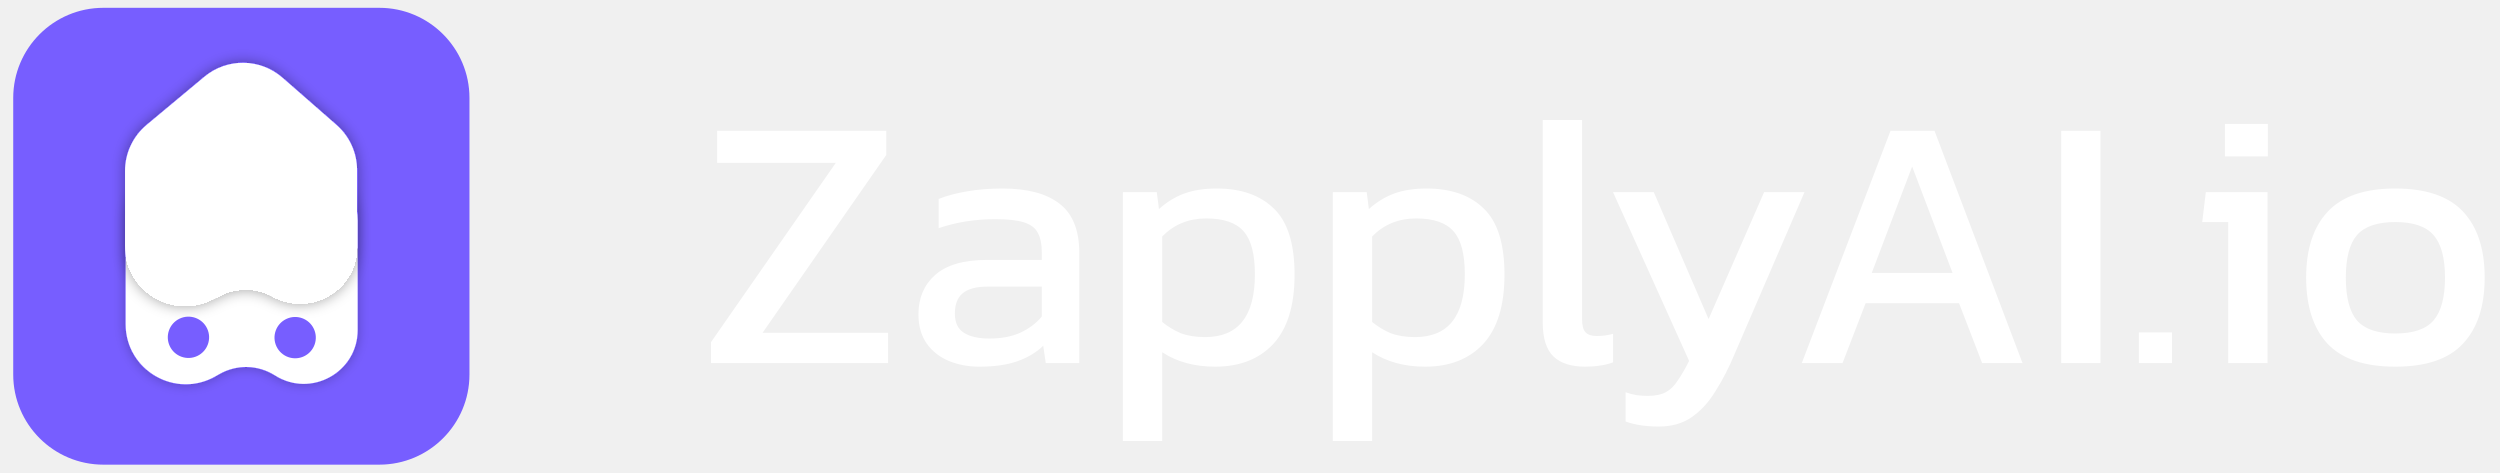
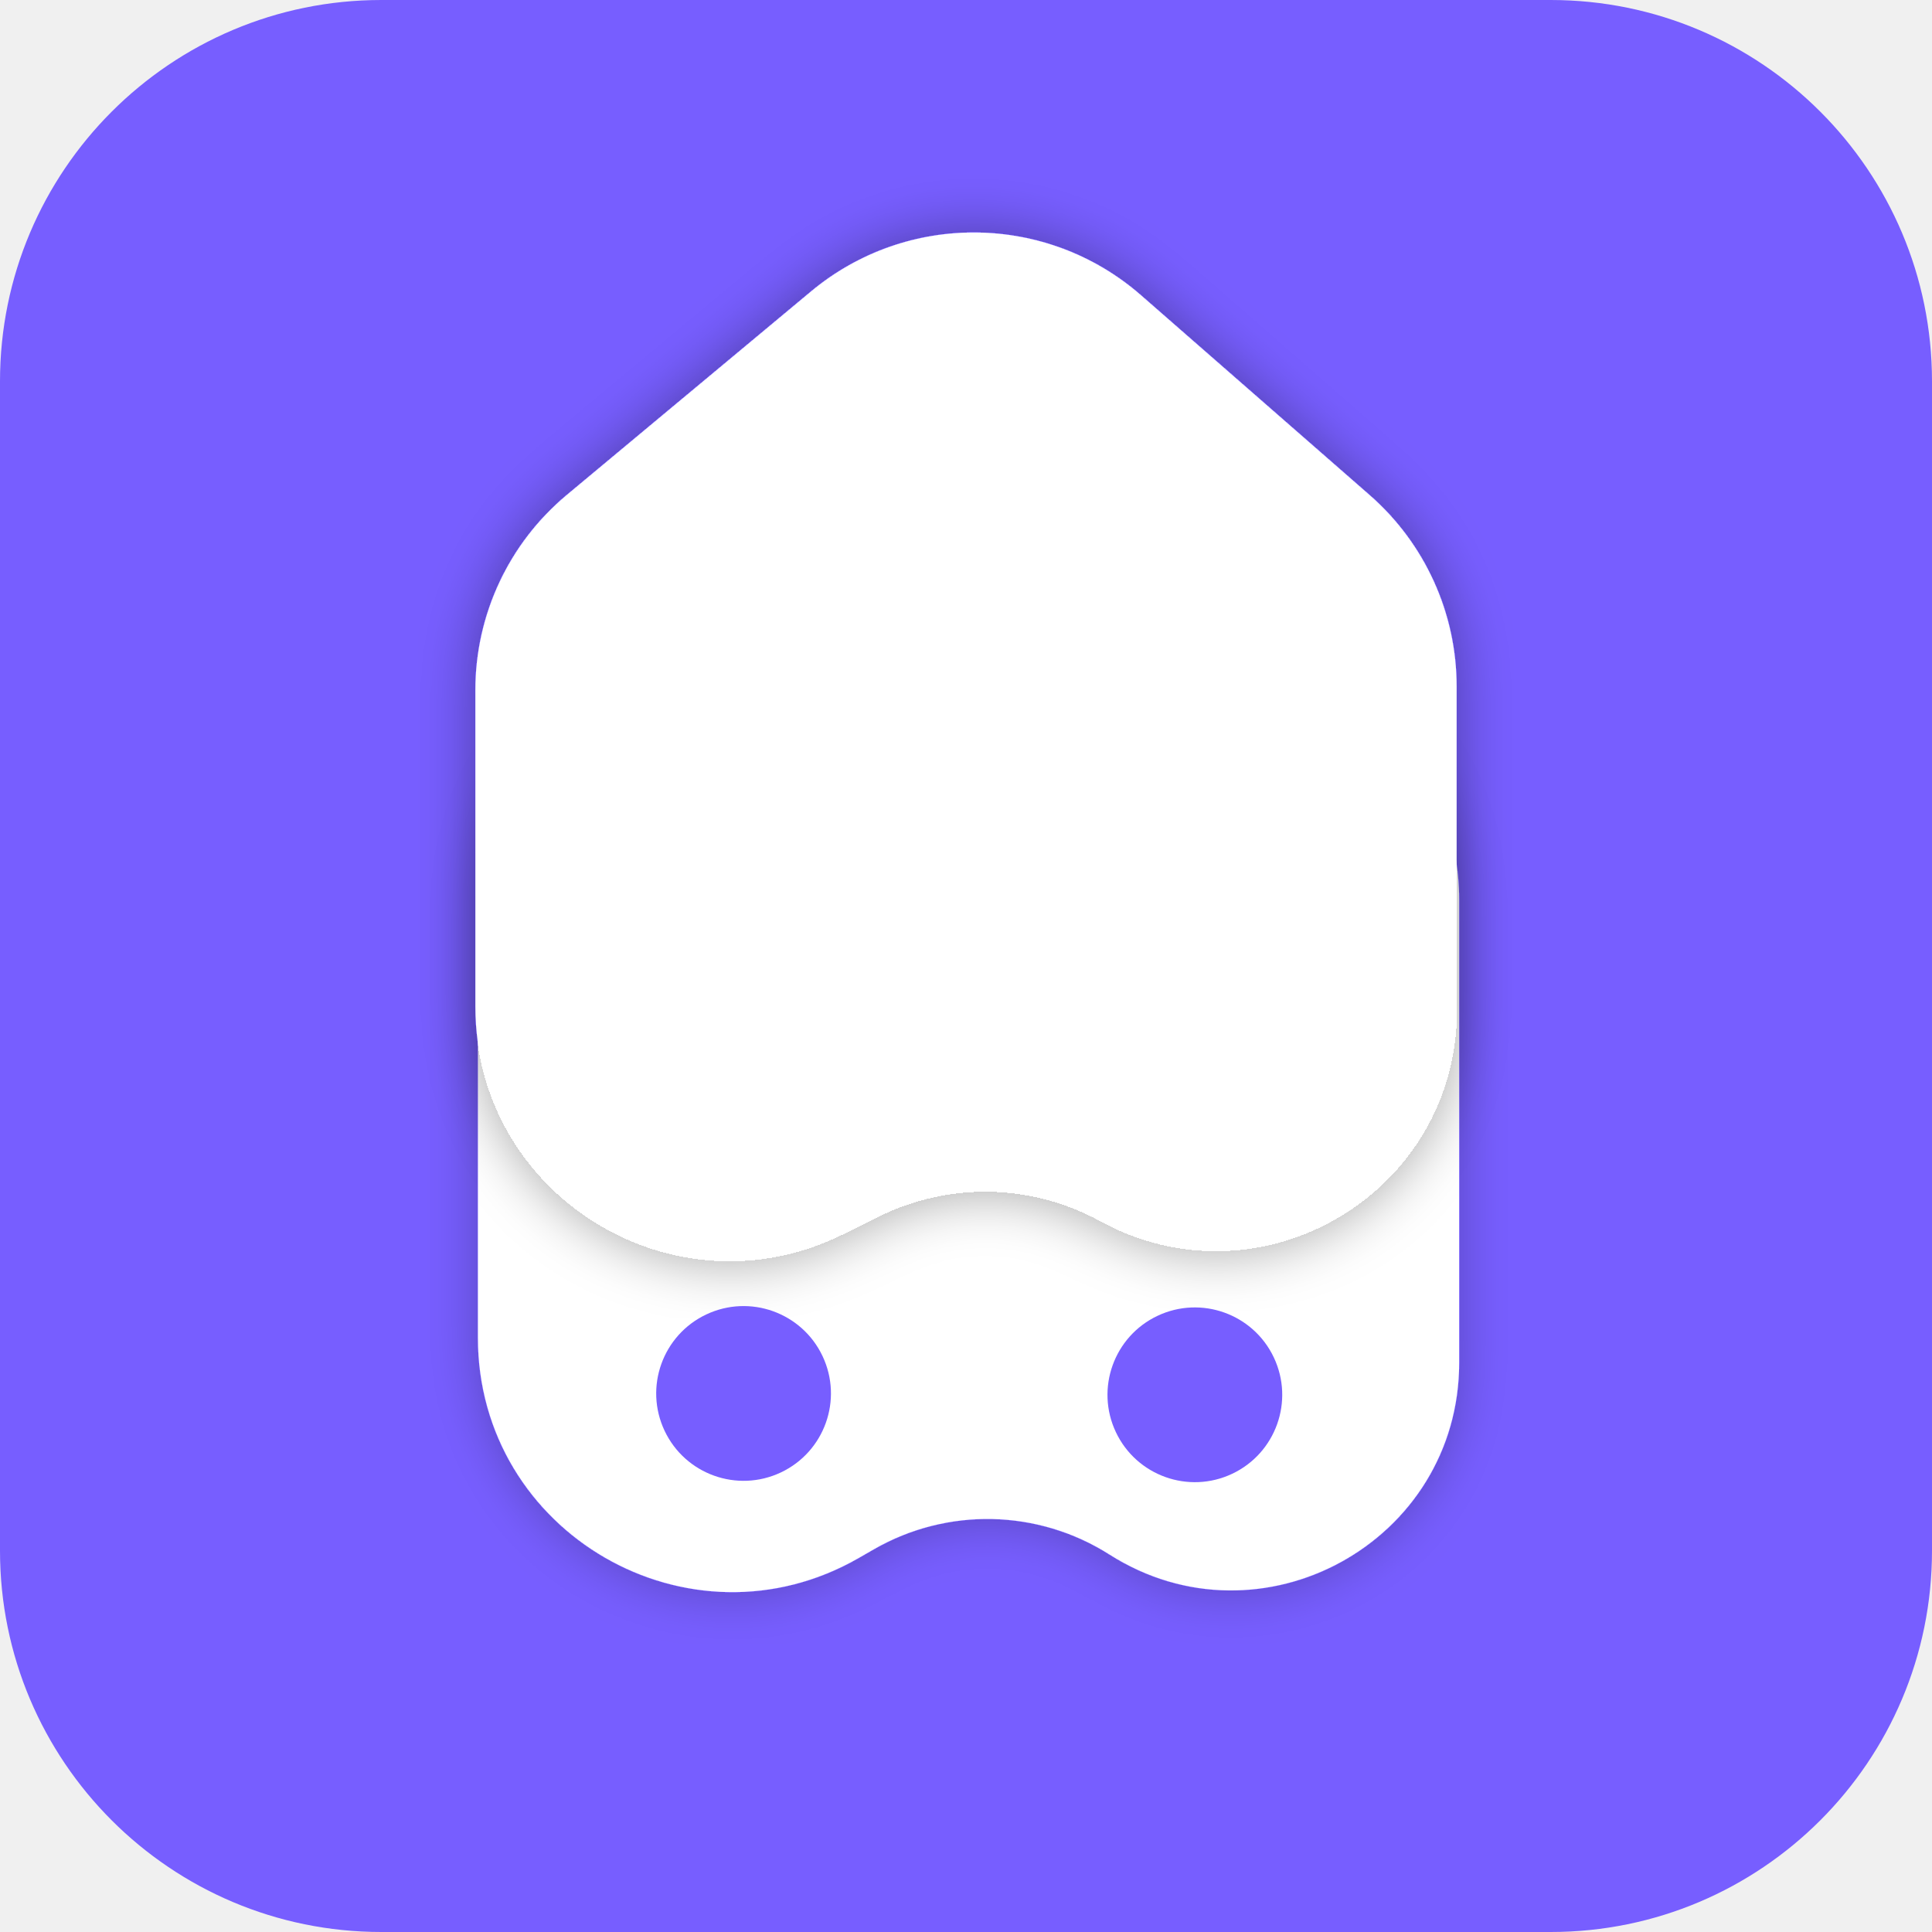
- <svg xmlns="http://www.w3.org/2000/svg" width="4159" height="786" viewBox="0 0 4159 786" fill="none">
-   <g clip-path="url(#clip0_1295_4238)">
-     <rect x="22" y="13" width="759" height="760" rx="150" fill="#775EFF" />
-     <g filter="url(#filter0_d_1295_4238)">
-       <path d="M358.841 625.854C292.175 664.182 209 616.059 209 539.16L209 368.555C209 341.459 219.996 315.522 239.472 296.682L335.399 203.885C374.833 165.738 437.639 166.487 476.152 205.565L566.224 296.961C584.663 315.671 595 340.885 595 367.154L595 548.975C595 619.603 517.036 662.414 457.44 624.511V624.511C429.342 606.641 393.648 605.843 364.781 622.439L358.841 625.854Z" fill="white" />
-     </g>
-     <g filter="url(#filter1_d_1295_4238)">
-       <path d="M352.377 498.504C285.91 531.419 208 483.06 208 408.89L208 284.496C208 254.816 221.184 226.67 243.986 207.67L340.044 127.631C377.811 96.161 432.851 96.81 469.866 129.162L559.808 207.771C581.535 226.761 594 254.21 594 283.066V410.339C594 482.209 517.006 527.821 453.974 493.29V493.29C426.879 478.447 394.243 477.772 366.557 491.482L352.377 498.504Z" fill="white" />
-     </g>
-     <rect x="267.747" y="544.768" width="68.73" height="68.73" rx="34.365" transform="rotate(-25.3043 267.747 544.768)" fill="#775EFF" />
-     <rect x="445.269" y="545.301" width="68.73" height="68.73" rx="34.365" transform="rotate(-25.3043 445.269 545.301)" fill="#775EFF" />
-     <path d="M1182.8 604V569.2L1390.4 271H1193V217.6H1474.4V257.8L1268.6 553.6H1477.4V604H1182.8ZM1628.72 610C1610.72 610 1593.92 606.8 1578.32 600.4C1563.12 594 1550.92 584.4 1541.72 571.6C1532.52 558.4 1527.92 542.2 1527.92 523C1527.92 495.8 1537.12 474 1555.52 457.6C1574.32 440.8 1603.12 432.4 1641.92 432.4H1733.12V419.8C1733.12 406.2 1730.92 395.4 1726.52 387.4C1722.52 379.4 1714.92 373.6 1703.72 370C1692.92 366.4 1676.92 364.6 1655.72 364.6C1622.12 364.6 1590.72 369.6 1561.52 379.6V331C1574.32 325.8 1589.92 321.6 1608.32 318.4C1626.72 315.2 1646.52 313.6 1667.72 313.6C1709.32 313.6 1740.92 322 1762.52 338.8C1784.52 355.6 1795.52 383 1795.52 421V604H1739.72L1735.52 575.2C1723.92 586.4 1709.52 595 1692.32 601C1675.52 607 1654.32 610 1628.72 610ZM1646.12 563.2C1665.72 563.2 1682.72 560 1697.12 553.6C1711.92 546.8 1723.92 537.8 1733.12 526.6V476.8H1643.12C1623.92 476.8 1609.92 480.6 1601.12 488.2C1592.72 495.4 1588.52 506.6 1588.52 521.8C1588.52 536.6 1593.52 547.2 1603.52 553.6C1613.52 560 1627.72 563.2 1646.12 563.2ZM1868.04 733.6V319.6H1924.44L1928.04 347.8C1940.84 336.2 1954.84 327.6 1970.04 322C1985.24 316.4 2003.24 313.6 2024.04 313.6C2064.84 313.6 2096.64 324.8 2119.44 347.2C2142.24 369.2 2153.64 405.8 2153.64 457C2153.64 508.2 2141.84 546.6 2118.24 572.2C2094.64 597.4 2062.44 610 2021.64 610C1987.24 610 1957.84 602 1933.44 586V733.6H1868.04ZM2004.84 560.8C2060.04 560.8 2087.64 526 2087.64 456.4C2087.64 422.8 2081.44 399 2069.04 385C2056.64 370.6 2035.84 363.4 2006.64 363.4C1977.44 363.4 1953.04 373.4 1933.44 393.4V535.6C1942.64 543.2 1952.84 549.4 1964.04 554.2C1975.64 558.6 1989.24 560.8 2004.84 560.8ZM2217.26 733.6V319.6H2273.66L2277.26 347.8C2290.06 336.2 2304.06 327.6 2319.26 322C2334.46 316.4 2352.46 313.6 2373.26 313.6C2414.06 313.6 2445.86 324.8 2468.66 347.2C2491.46 369.2 2502.86 405.8 2502.86 457C2502.86 508.2 2491.06 546.6 2467.46 572.2C2443.86 597.4 2411.66 610 2370.86 610C2336.46 610 2307.06 602 2282.66 586V733.6H2217.26ZM2354.06 560.8C2409.26 560.8 2436.86 526 2436.86 456.4C2436.86 422.8 2430.66 399 2418.26 385C2405.86 370.6 2385.06 363.4 2355.86 363.4C2326.66 363.4 2302.26 373.4 2282.66 393.4V535.6C2291.86 543.2 2302.06 549.4 2313.26 554.2C2324.86 558.6 2338.46 560.8 2354.06 560.8ZM2637.28 610C2614.08 610 2596.48 604.4 2584.48 593.2C2572.48 581.6 2566.48 562.6 2566.48 536.2V199.6H2631.88V530.2C2631.88 541.4 2633.88 549 2637.88 553C2641.88 557 2647.88 559 2655.88 559C2665.48 559 2674.68 557.8 2683.48 555.4V602.8C2675.88 605.6 2668.48 607.4 2661.28 608.2C2654.48 609.4 2646.48 610 2637.28 610ZM2759.59 709.6C2737.99 709.6 2719.59 706.8 2704.39 701.2V652.6C2711.19 655 2717.39 656.6 2722.99 657.4C2728.99 658.2 2734.99 658.6 2740.99 658.6C2753.39 658.6 2763.39 656.6 2770.99 652.6C2778.59 648.6 2785.19 642.2 2790.79 633.4C2796.79 625 2803.19 614 2809.99 600.4L2683.39 319.6H2751.19L2842.39 530.8L2934.79 319.6H3001.99L2886.19 587.8C2876.19 611.8 2865.39 632.8 2853.79 650.8C2842.59 669.2 2829.39 683.6 2814.19 694C2799.39 704.4 2781.19 709.6 2759.59 709.6ZM2997.46 604L3145.06 217.6H3218.26L3364.66 604H3297.46L3259.06 504.4H3103.66L3065.26 604H2997.46ZM3113.86 454H3248.26L3181.06 277L3113.86 454ZM3428.98 604V217.6H3494.38V604H3428.98ZM3558.19 604V553H3613.39V604H3558.19ZM3701.42 260.2V206.2H3772.82V260.2H3701.42ZM3706.82 604V369.4H3663.62L3669.62 319.6H3772.22V604H3706.82ZM3984.71 610C3933.51 610 3895.91 597.2 3871.91 571.6C3848.31 546 3836.51 509.4 3836.51 461.8C3836.51 414.2 3848.51 377.6 3872.51 352C3896.51 326.4 3933.91 313.6 3984.71 313.6C4035.91 313.6 4073.51 326.4 4097.51 352C4121.51 377.6 4133.51 414.2 4133.51 461.8C4133.51 509.4 4121.51 546 4097.51 571.6C4073.91 597.2 4036.31 610 3984.71 610ZM3984.71 554.8C4014.71 554.8 4035.91 547.6 4048.31 533.2C4061.11 518.4 4067.51 494.6 4067.51 461.8C4067.51 429 4061.11 405.4 4048.31 391C4035.91 376.6 4014.71 369.4 3984.71 369.4C3955.11 369.4 3933.91 376.6 3921.11 391C3908.71 405.4 3902.51 429 3902.51 461.8C3902.51 494.6 3908.71 518.4 3921.11 533.2C3933.91 547.6 3955.11 554.8 3984.71 554.8Z" fill="white" />
+ <svg xmlns="http://www.w3.org/2000/svg" width="760" height="760" viewBox="0 0 760 760" fill="none">
+   <rect width="760" height="760" rx="150" fill="#775EFF" />
+   <g filter="url(#filter0_d_1269_2208)">
+     <path d="M337.841 612.854C271.175 651.182 188 603.059 188 526.16L188 355.555C188 328.459 198.996 302.522 218.472 283.682L314.399 190.885C353.833 152.738 416.639 153.487 455.152 192.565L545.224 283.961C563.663 302.671 574 327.885 574 354.154L574 535.975C574 606.603 496.036 649.414 436.44 611.511C408.342 593.641 372.648 592.843 343.781 609.439L337.841 612.854Z" fill="white" />
+   </g>
+   <g filter="url(#filter1_d_1269_2208)">
+     <path d="M331.377 485.504C264.91 518.419 187 470.06 187 395.89L187 271.496C187 241.816 200.184 213.67 222.986 194.67L319.044 114.631C356.811 83.161 411.851 83.81 448.866 116.162L538.808 194.771C560.535 213.761 573 241.21 573 270.066V397.339C573 469.209 496.006 514.821 432.974 480.29C405.879 465.447 373.243 464.772 345.557 478.482L331.377 485.504Z" fill="white" />
+   </g>
+   <g>
+     <rect x="246.747" y="531.768" width="68.73" height="68.73" rx="34.365" transform="rotate(-25.3043 246.747 531.768)" fill="#775EFF" />
+     <rect x="424.269" y="532.301" width="68.73" height="68.73" rx="34.365" transform="rotate(-25.3043 424.269 532.301)" fill="#775EFF" />
  </g>
  <defs>
-     <filter id="filter0_d_1295_4238" x="189" y="155.758" width="426" height="503.551" filterUnits="userSpaceOnUse" color-interpolation-filters="sRGB">
+     <filter id="filter0_d_1269_2208" x="168" y="142.759" width="426" height="503.55" filterUnits="userSpaceOnUse" color-interpolation-filters="sRGB">
      <feFlood flood-opacity="0" result="BackgroundImageFix" />
      <feColorMatrix in="SourceAlpha" type="matrix" values="0 0 0 0 0 0 0 0 0 0 0 0 0 0 0 0 0 0 127 0" result="hardAlpha" />
      <feOffset />
      <feGaussianBlur stdDeviation="10" />
      <feComposite in2="hardAlpha" operator="out" />
      <feColorMatrix type="matrix" values="0 0 0 0 0 0 0 0 0 0 0 0 0 0 0 0 0 0 0.25 0" />
-       <feBlend mode="normal" in2="BackgroundImageFix" result="effect1_dropShadow_1295_4238" />
-       <feBlend mode="normal" in="SourceGraphic" in2="effect1_dropShadow_1295_4238" result="shape" />
+       <feBlend mode="normal" in2="BackgroundImageFix" result="effect1_dropShadow_1269_2208" />
+       <feBlend mode="normal" in="SourceGraphic" in2="effect1_dropShadow_1269_2208" result="shape" />
    </filter>
-     <filter id="filter1_d_1295_4238" x="185.6" y="82.057" width="430.8" height="449.361" filterUnits="userSpaceOnUse" color-interpolation-filters="sRGB">
+     <filter id="filter1_d_1269_2208" x="164.6" y="69.056" width="430.8" height="449.362" filterUnits="userSpaceOnUse" color-interpolation-filters="sRGB">
      <feFlood flood-opacity="0" result="BackgroundImageFix" />
      <feColorMatrix in="SourceAlpha" type="matrix" values="0 0 0 0 0 0 0 0 0 0 0 0 0 0 0 0 0 0 127 0" result="hardAlpha" />
      <feOffset />
      <feGaussianBlur stdDeviation="11.2" />
      <feComposite in2="hardAlpha" operator="out" />
      <feColorMatrix type="matrix" values="0 0 0 0 0 0 0 0 0 0 0 0 0 0 0 0 0 0 0.35 0" />
-       <feBlend mode="normal" in2="BackgroundImageFix" result="effect1_dropShadow_1295_4238" />
-       <feBlend mode="normal" in="SourceGraphic" in2="effect1_dropShadow_1295_4238" result="shape" />
+       <feBlend mode="normal" in2="BackgroundImageFix" result="effect1_dropShadow_1269_2208" />
+       <feBlend mode="normal" in="SourceGraphic" in2="effect1_dropShadow_1269_2208" result="shape" />
    </filter>
-     <clipPath id="clip0_1295_4238">
-       <rect width="4159" height="786" fill="white" />
-     </clipPath>
  </defs>
</svg>
